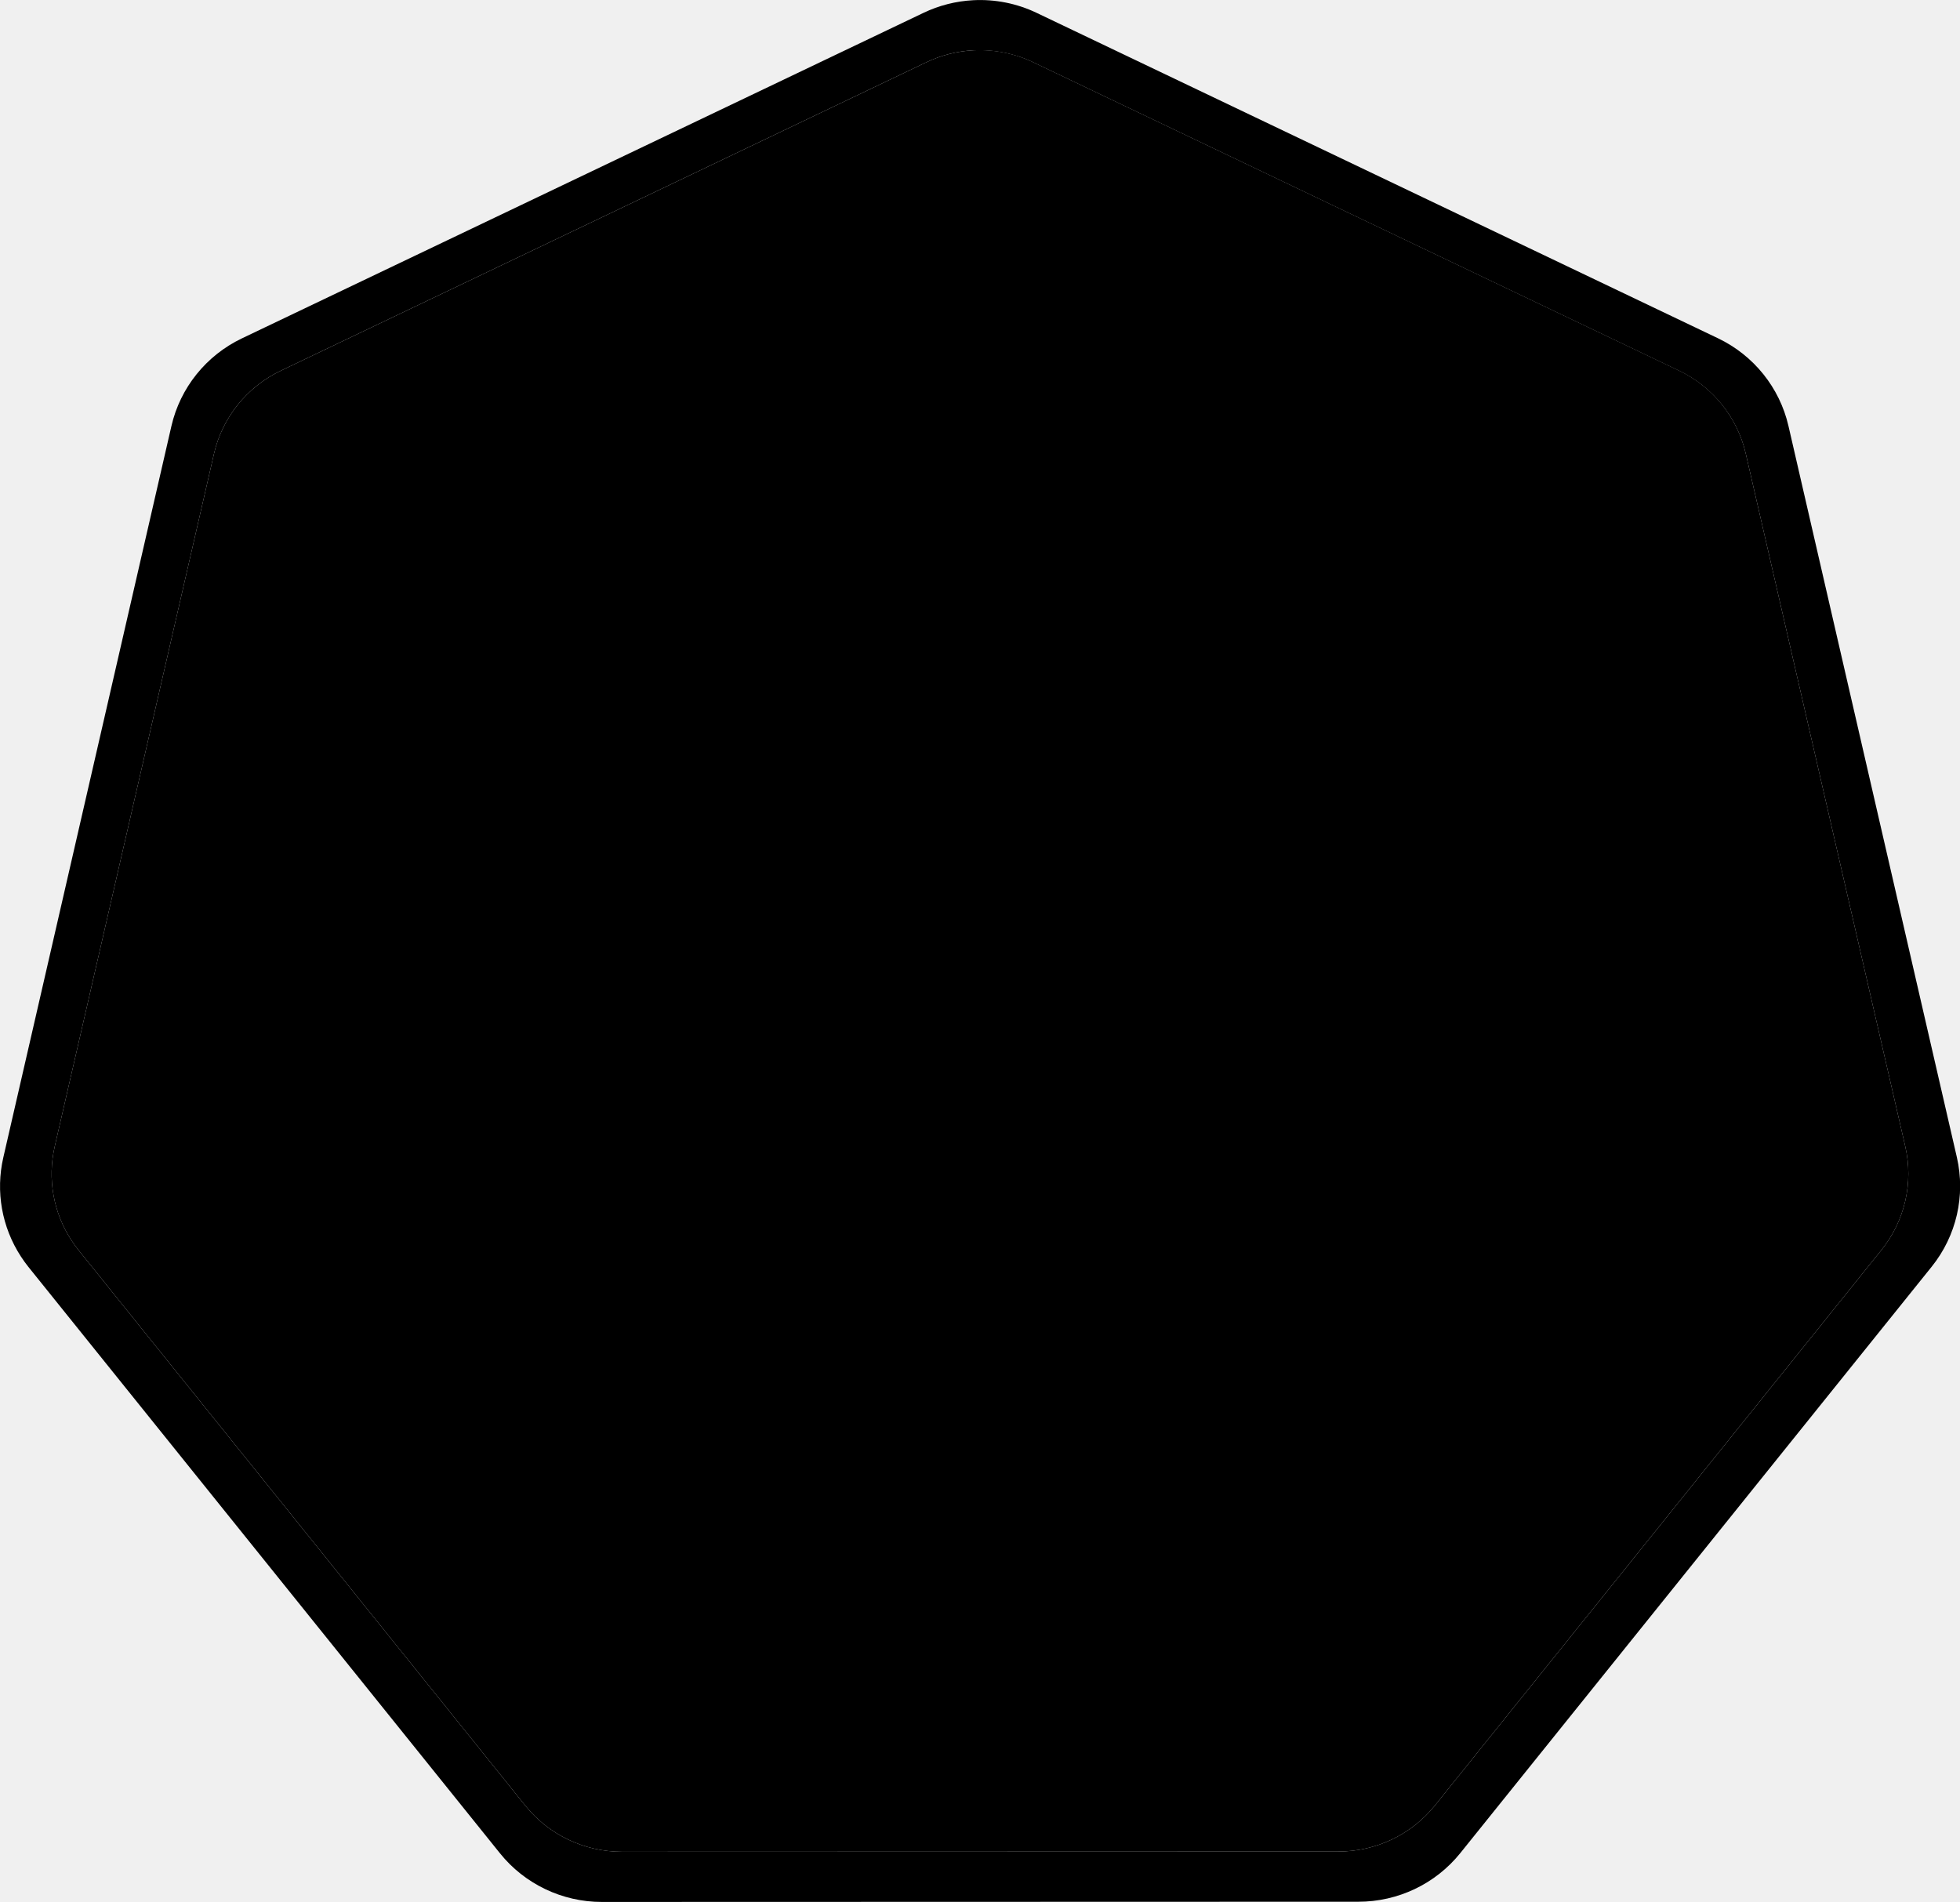
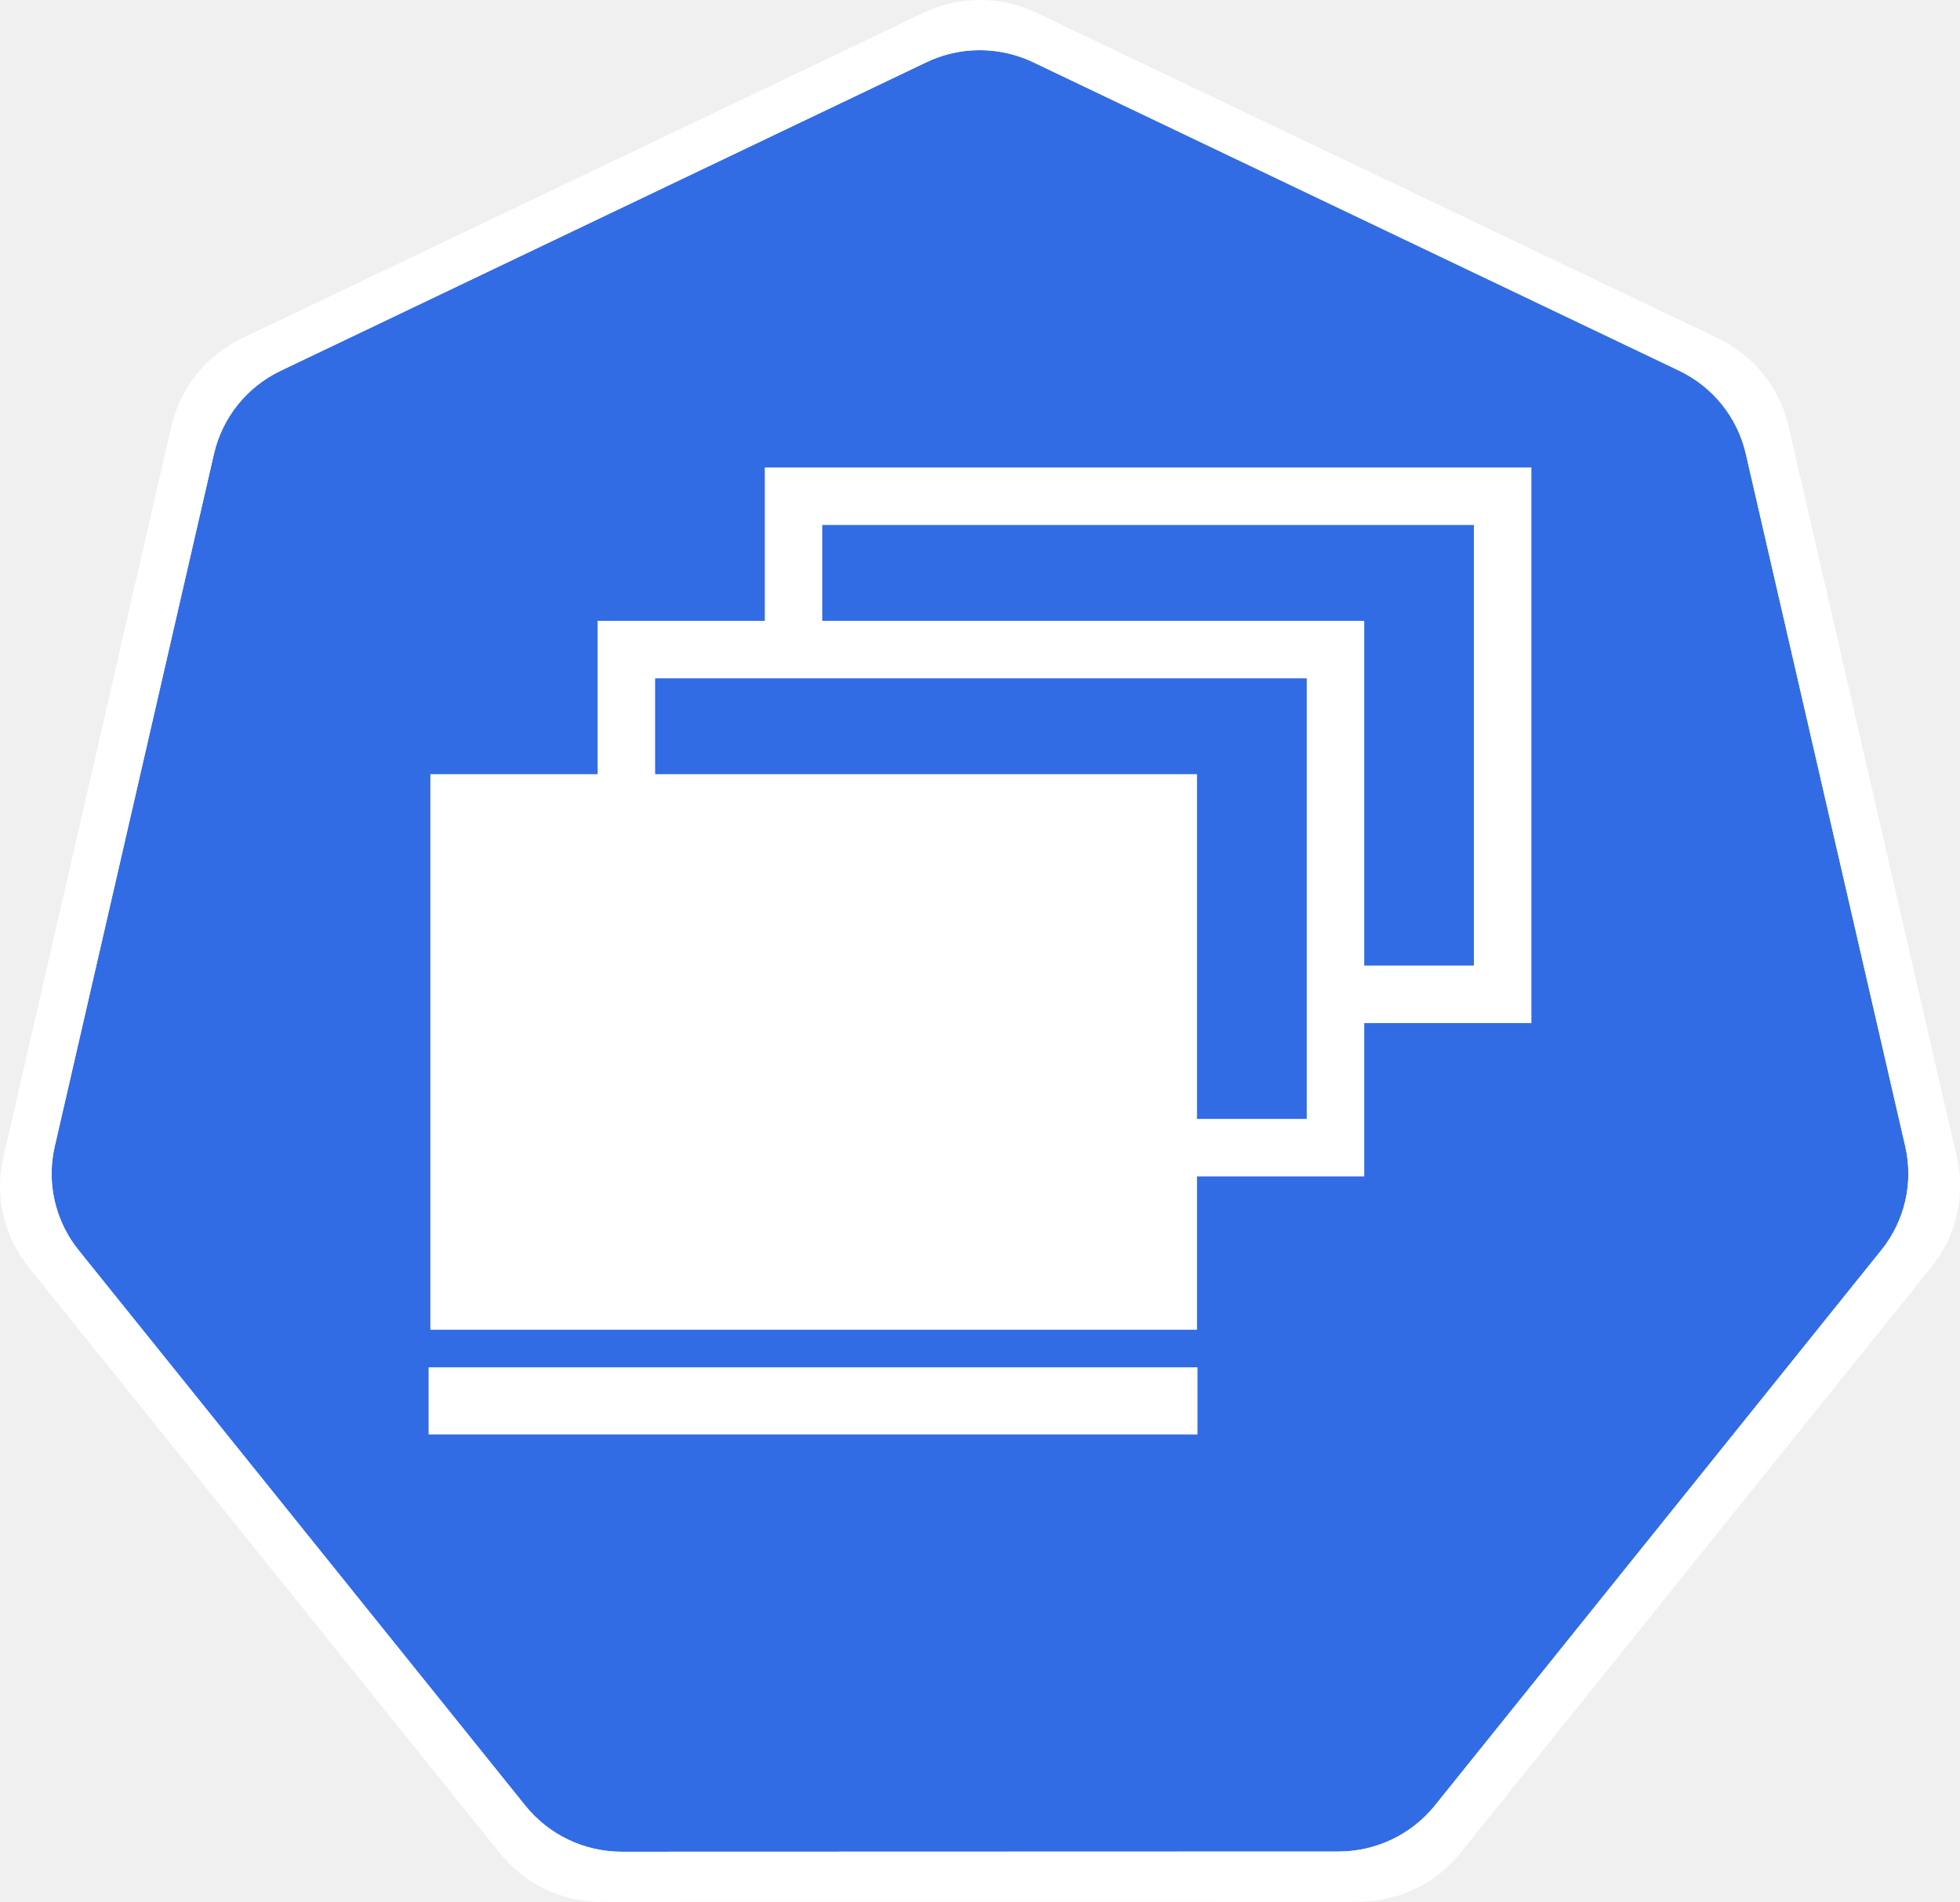
<svg xmlns="http://www.w3.org/2000/svg" width="18.035mm" height="17.5mm" viewBox="0 0 18.035 17.5" version="1.1" id="svg13826">
  <defs id="defs13820" />
  <g id="layer1" transform="translate(-0.9926264,-1.174181)">
    <g id="g70" transform="matrix(1.014889,0,0,1.014889,16.90215,-2.698726)">
-       <path id="path3055" d="m -6.849,4.272 a 1.119,1.11 0 0 0 -0.429,0.109 l -5.852,2.796 a 1.119,1.11 0 0 0 -0.606,0.753 l -1.444,6.281 a 1.119,1.11 0 0 0 0.152,0.851 1.119,1.11 0 0 0 0.064,0.088 l 4.051,5.037 a 1.119,1.11 0 0 0 0.875,0.418 l 6.496,-0.002 a 1.119,1.11 0 0 0 0.875,-0.417 L 1.382,15.149 A 1.119,1.11 0 0 0 1.598,14.21 L 0.152,7.929 A 1.119,1.11 0 0 0 -0.453,7.176 L -6.307,4.381 A 1.119,1.11 0 0 0 -6.849,4.272 Z" /> fill="#326ce5" fill-opacity="1" stroke="none" stroke-width="0"
-       <path id="path3054-2-9" d="M -6.852,3.818 A 1.181,1.172 0 0 0 -7.304,3.933 l -6.179,2.951 a 1.181,1.172 0 0 0 -0.639,0.795 l -1.524,6.631 a 1.181,1.172 0 0 0 0.16,0.899 1.181,1.172 0 0 0 0.067,0.093 l 4.276,5.317 a 1.181,1.172 0 0 0 0.924,0.441 l 6.858,-0.002 a 1.181,1.172 0 0 0 0.924,-0.44 l 4.275,-5.318 a 1.181,1.172 0 0 0 0.228,-0.991 L 0.539,7.678 A 1.181,1.172 0 0 0 -0.1,6.883 L -6.279,3.932 A 1.181,1.172 0 0 0 -6.852,3.818 Z m 0.003,0.455 a 1.119,1.11 0 0 1 0.543,0.109 l 5.853,2.795 A 1.119,1.11 0 0 1 0.152,7.929 L 1.598,14.21 a 1.119,1.11 0 0 1 -0.216,0.939 l -4.049,5.037 a 1.119,1.11 0 0 1 -0.875,0.417 l -6.496,0.002 a 1.119,1.11 0 0 1 -0.875,-0.418 l -4.051,-5.037 a 1.119,1.11 0 0 1 -0.064,-0.088 1.119,1.11 0 0 1 -0.152,-0.851 l 1.444,-6.281 a 1.119,1.11 0 0 1 0.606,-0.753 l 5.852,-2.796 a 1.119,1.11 0 0 1 0.429,-0.109 z" /> fill="#ffffff" fill-opacity="1" fill-rule="nonzero" stroke="none" stroke-width="0"
+       <path id="path3055" d="m -6.849,4.272 a 1.119,1.11 0 0 0 -0.429,0.109 l -5.852,2.796 a 1.119,1.11 0 0 0 -0.606,0.753 l -1.444,6.281 a 1.119,1.11 0 0 0 0.152,0.851 1.119,1.11 0 0 0 0.064,0.088 l 4.051,5.037 a 1.119,1.11 0 0 0 0.875,0.418 l 6.496,-0.002 a 1.119,1.11 0 0 0 0.875,-0.417 L 1.382,15.149 A 1.119,1.11 0 0 0 1.598,14.21 L 0.152,7.929 A 1.119,1.11 0 0 0 -0.453,7.176 L -6.307,4.381 A 1.119,1.11 0 0 0 -6.849,4.272 Z" fill="#326ce5" fill-opacity="1" stroke="none" stroke-width="0" stroke-opacity="1" />
+       <path id="path3054-2-9" d="M -6.852,3.818 A 1.181,1.172 0 0 0 -7.304,3.933 l -6.179,2.951 a 1.181,1.172 0 0 0 -0.639,0.795 l -1.524,6.631 a 1.181,1.172 0 0 0 0.16,0.899 1.181,1.172 0 0 0 0.067,0.093 l 4.276,5.317 a 1.181,1.172 0 0 0 0.924,0.441 l 6.858,-0.002 a 1.181,1.172 0 0 0 0.924,-0.44 l 4.275,-5.318 a 1.181,1.172 0 0 0 0.228,-0.991 L 0.539,7.678 A 1.181,1.172 0 0 0 -0.1,6.883 L -6.279,3.932 A 1.181,1.172 0 0 0 -6.852,3.818 Z m 0.003,0.455 a 1.119,1.11 0 0 1 0.543,0.109 l 5.853,2.795 A 1.119,1.11 0 0 1 0.152,7.929 L 1.598,14.21 a 1.119,1.11 0 0 1 -0.216,0.939 l -4.049,5.037 a 1.119,1.11 0 0 1 -0.875,0.417 l -6.496,0.002 a 1.119,1.11 0 0 1 -0.875,-0.418 l -4.051,-5.037 a 1.119,1.11 0 0 1 -0.064,-0.088 1.119,1.11 0 0 1 -0.152,-0.851 l 1.444,-6.281 a 1.119,1.11 0 0 1 0.606,-0.753 l 5.852,-2.796 a 1.119,1.11 0 0 1 0.429,-0.109 z" fill="#ffffff" fill-opacity="1" fill-rule="nonzero" stroke="none" stroke-width="0" />
    </g>
    <g id="g3343" transform="translate(0.5862783,0.4573105)">
-       <path id="path9163" d="m 7.708,5.283 6.525,0 0,4.583 -6.525,0 z" /> fill="none" fill-rule="evenodd" stroke="#ffffff" stroke-width="0.52914584"
-       <path id="path9179" d="m 4.35,13.607 7.075,0" /> fill="none" fill-rule="evenodd" stroke="#ffffff" stroke-width="0.61833036"
-       <path id="path9167" d="m 6.17,6.694 6.525,0 0,4.583 -6.525,0 z" /> fill="#326ce5" fill-opacity="1" fill-rule="evenodd" stroke="#ffffff" stroke-width="0.52914584"
-       <path id="path9171" d="m 4.631,8.105 6.525,0 0,4.583 -6.525,0 z" /> fill="none" fill-rule="evenodd" stroke="#ffffff" stroke-width="0.52916664"
-       <path id="path9169" d="m 4.587,8.123 6.525,0 0,4.583 -6.525,0 z" /> fill="#ffffff" fill-rule="evenodd" stroke="none" stroke-width="0.26458332"
+       <path id="path9163" d="m 7.708,5.283 6.525,0 0,4.583 -6.525,0 z" fill="none" fill-rule="evenodd" stroke="#ffffff" stroke-width="0.529" stroke-opacity="1" />
+       <path id="path9179" d="m 4.35,13.607 7.075,0" fill="none" fill-rule="evenodd" stroke="#ffffff" stroke-width="0.618" stroke-opacity="1" />
+       <path id="path9167" d="m 6.17,6.694 6.525,0 0,4.583 -6.525,0 z" fill="#326ce5" fill-opacity="1" fill-rule="evenodd" stroke="#ffffff" stroke-width="0.529" stroke-opacity="1" />
+       <path id="path9171" d="m 4.631,8.105 6.525,0 0,4.583 -6.525,0 z" fill="none" fill-rule="evenodd" stroke="#ffffff" stroke-width="0.529" stroke-opacity="1" />
+       <path id="path9169" d="m 4.587,8.123 6.525,0 0,4.583 -6.525,0 z" fill="#ffffff" fill-rule="evenodd" stroke="none" stroke-width="0.265" />
    </g>
  </g>
</svg>
